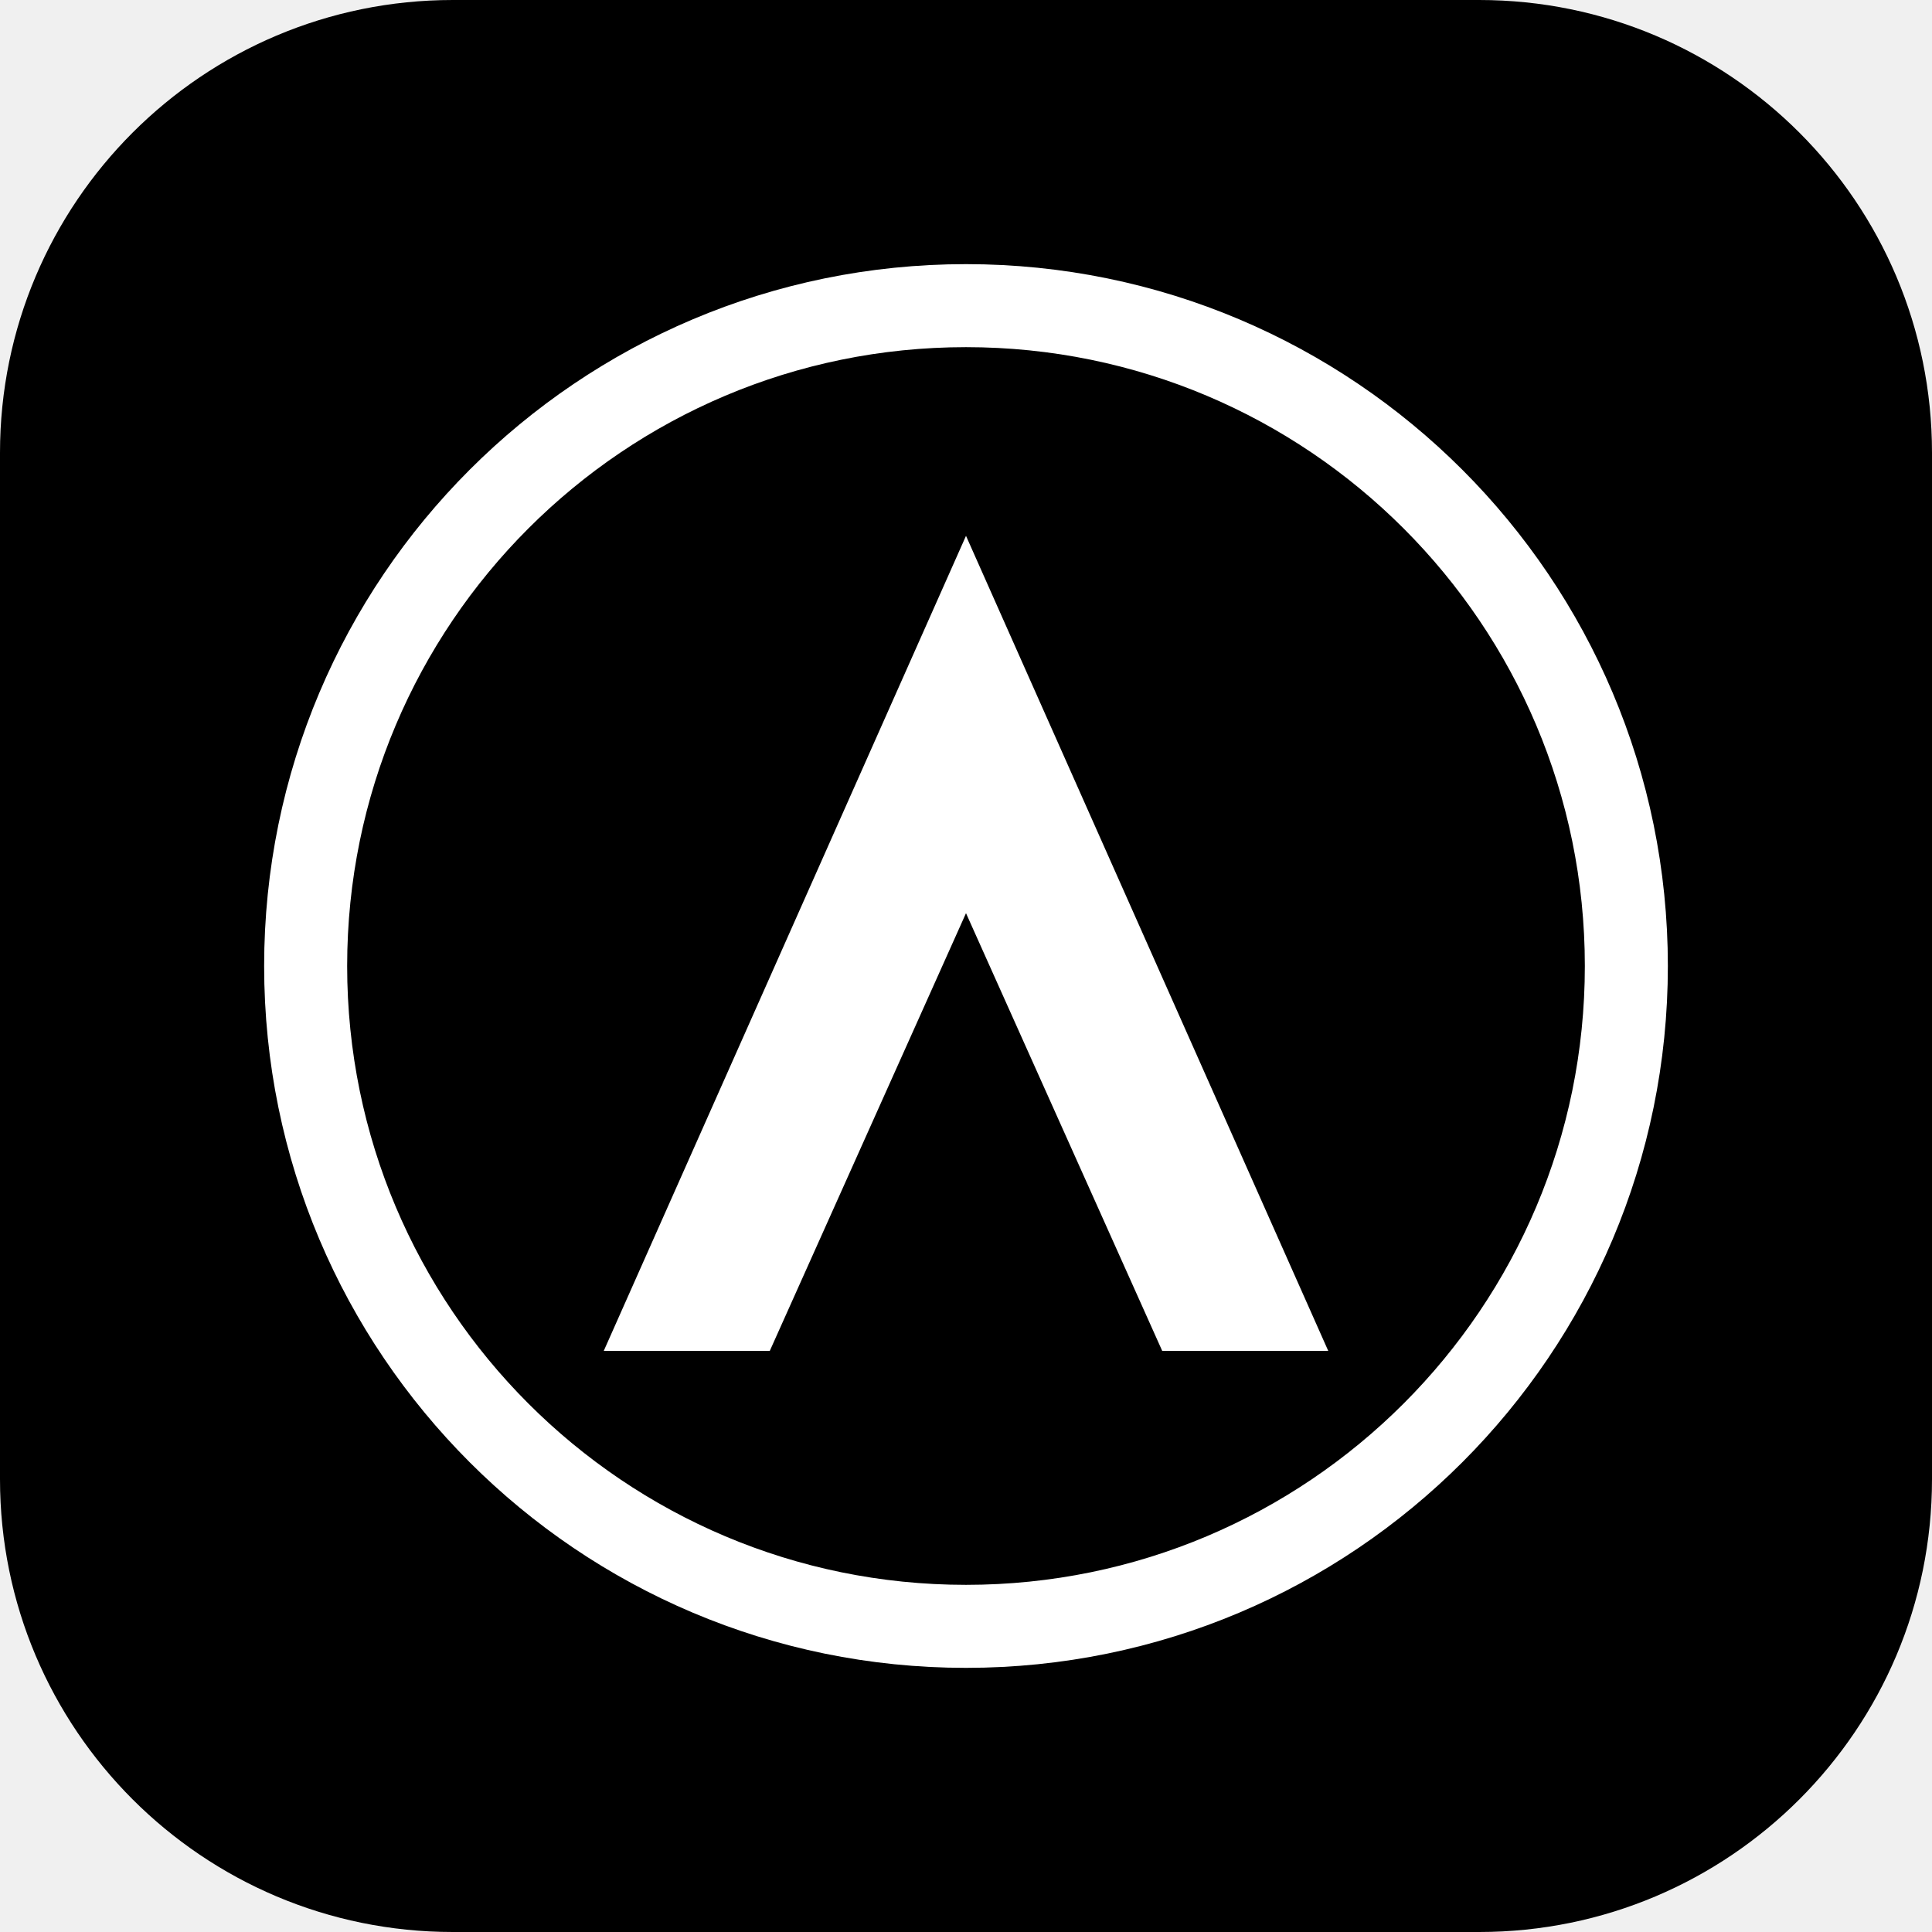
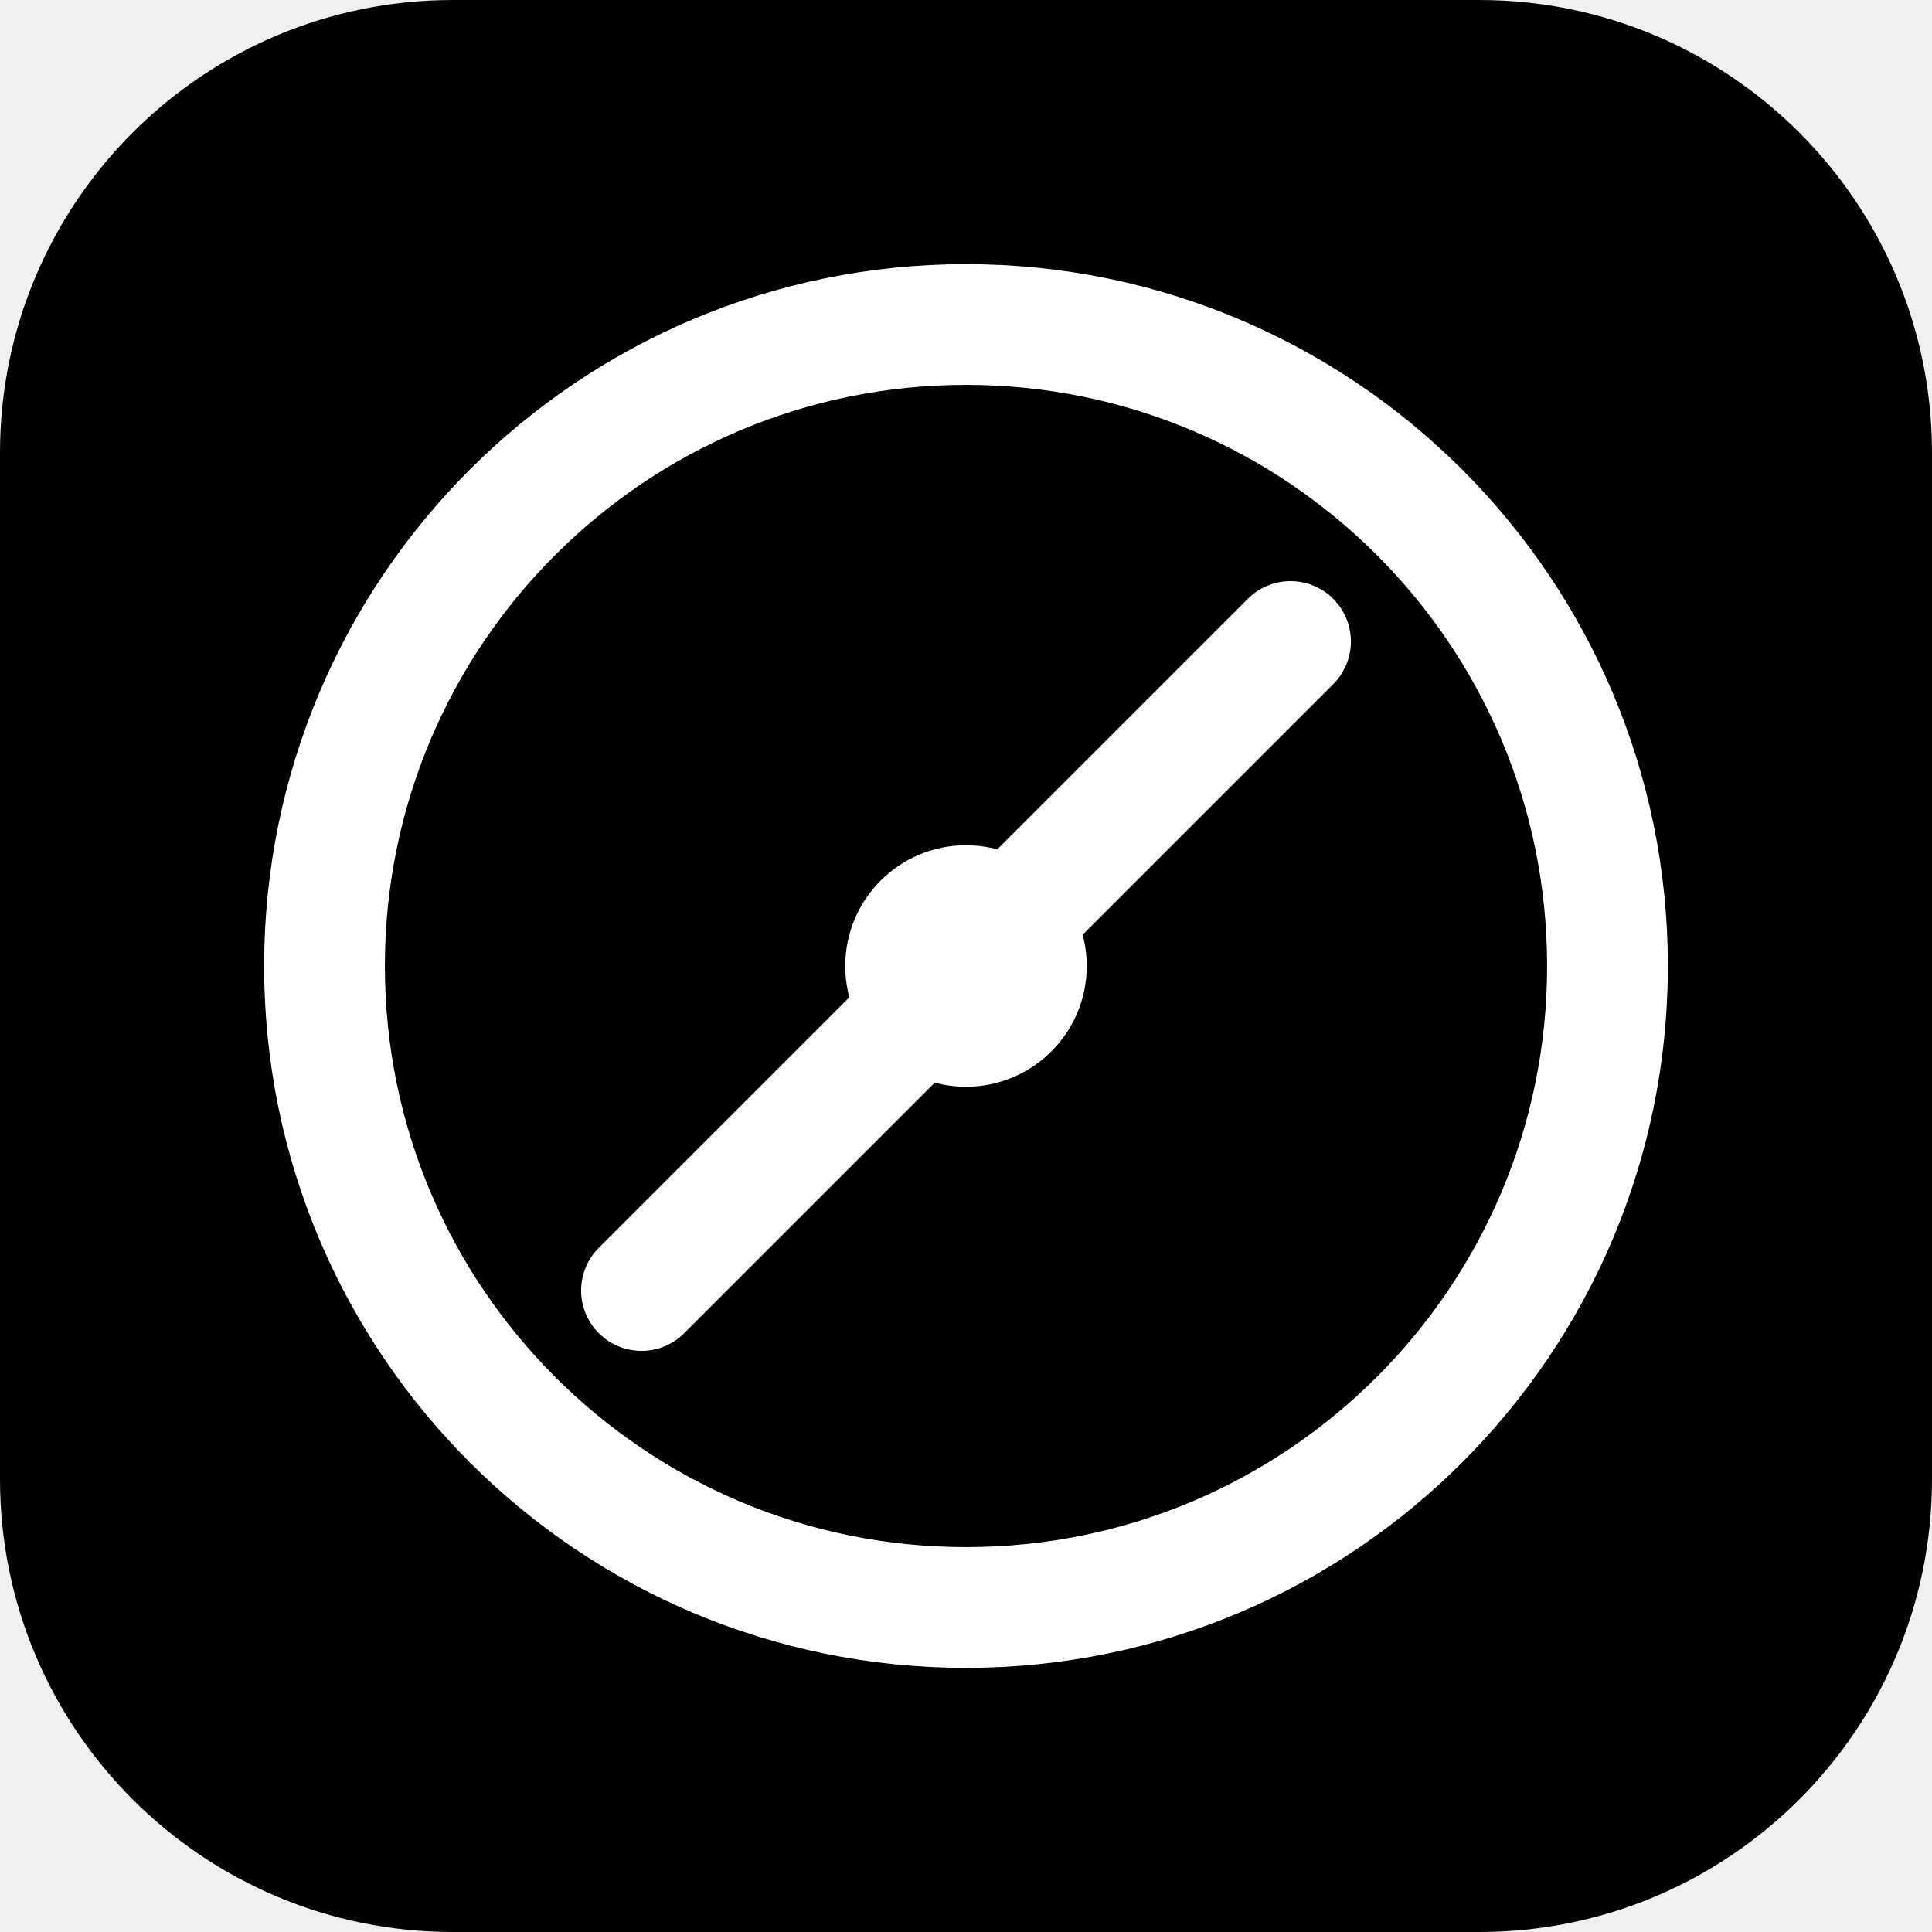
<svg xmlns="http://www.w3.org/2000/svg" viewBox="0 0 512 512" width="100%" height="100%">
  <rect width="512" height="512" rx="120" fill="#000000" />
-   <circle cx="256" cy="256" r="175" stroke="#FFFFFF" stroke-width="22" fill="none" />
-   <path d="M 256 142 L 160 358 H 204 L 256 242 L 308 358 H 352 Z" fill="#FFFFFF" />
-   <path d="M 256 268 L 224 334 H 288 Z" fill="#000000" />
+   <circle cx="256" cy="256" r="170" stroke="#FFFFFF" stroke-width="32" fill="none" />
+   <path d="M 170 342 L 342 170" stroke="#FFFFFF" stroke-width="32" stroke-linecap="round" />
+   <circle cx="256" cy="256" r="32" fill="#FFFFFF" />
</svg>
